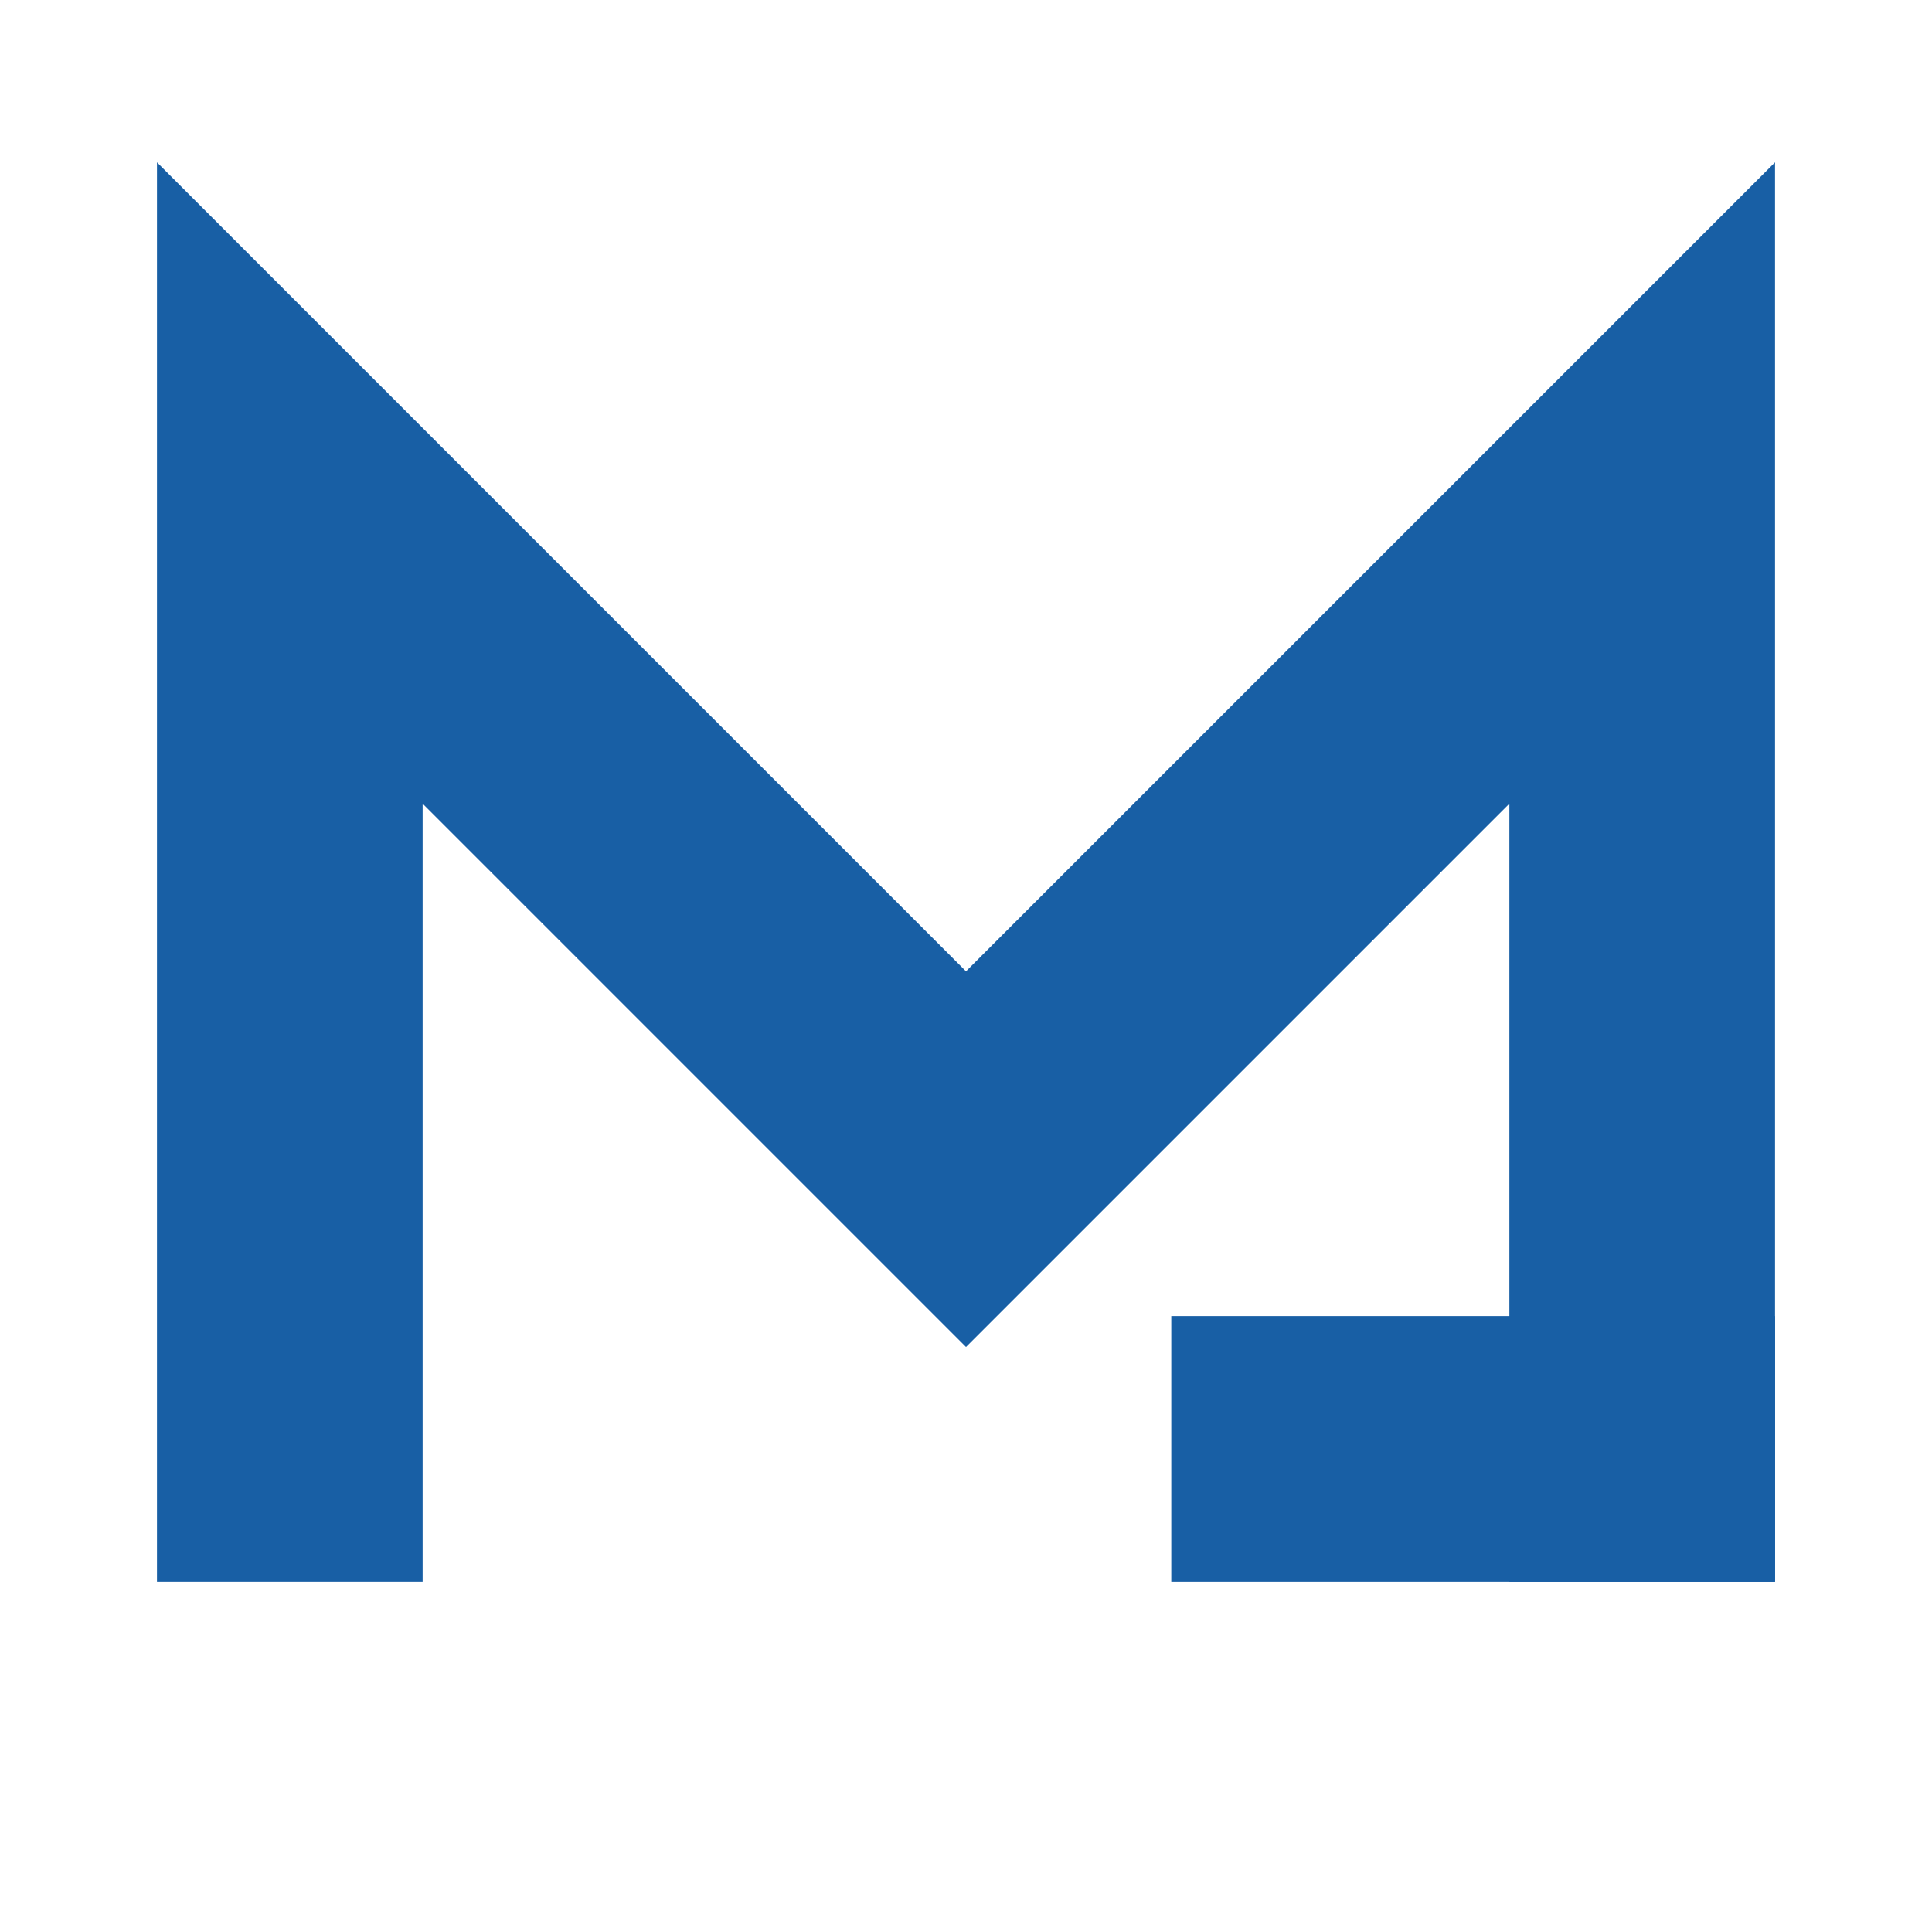
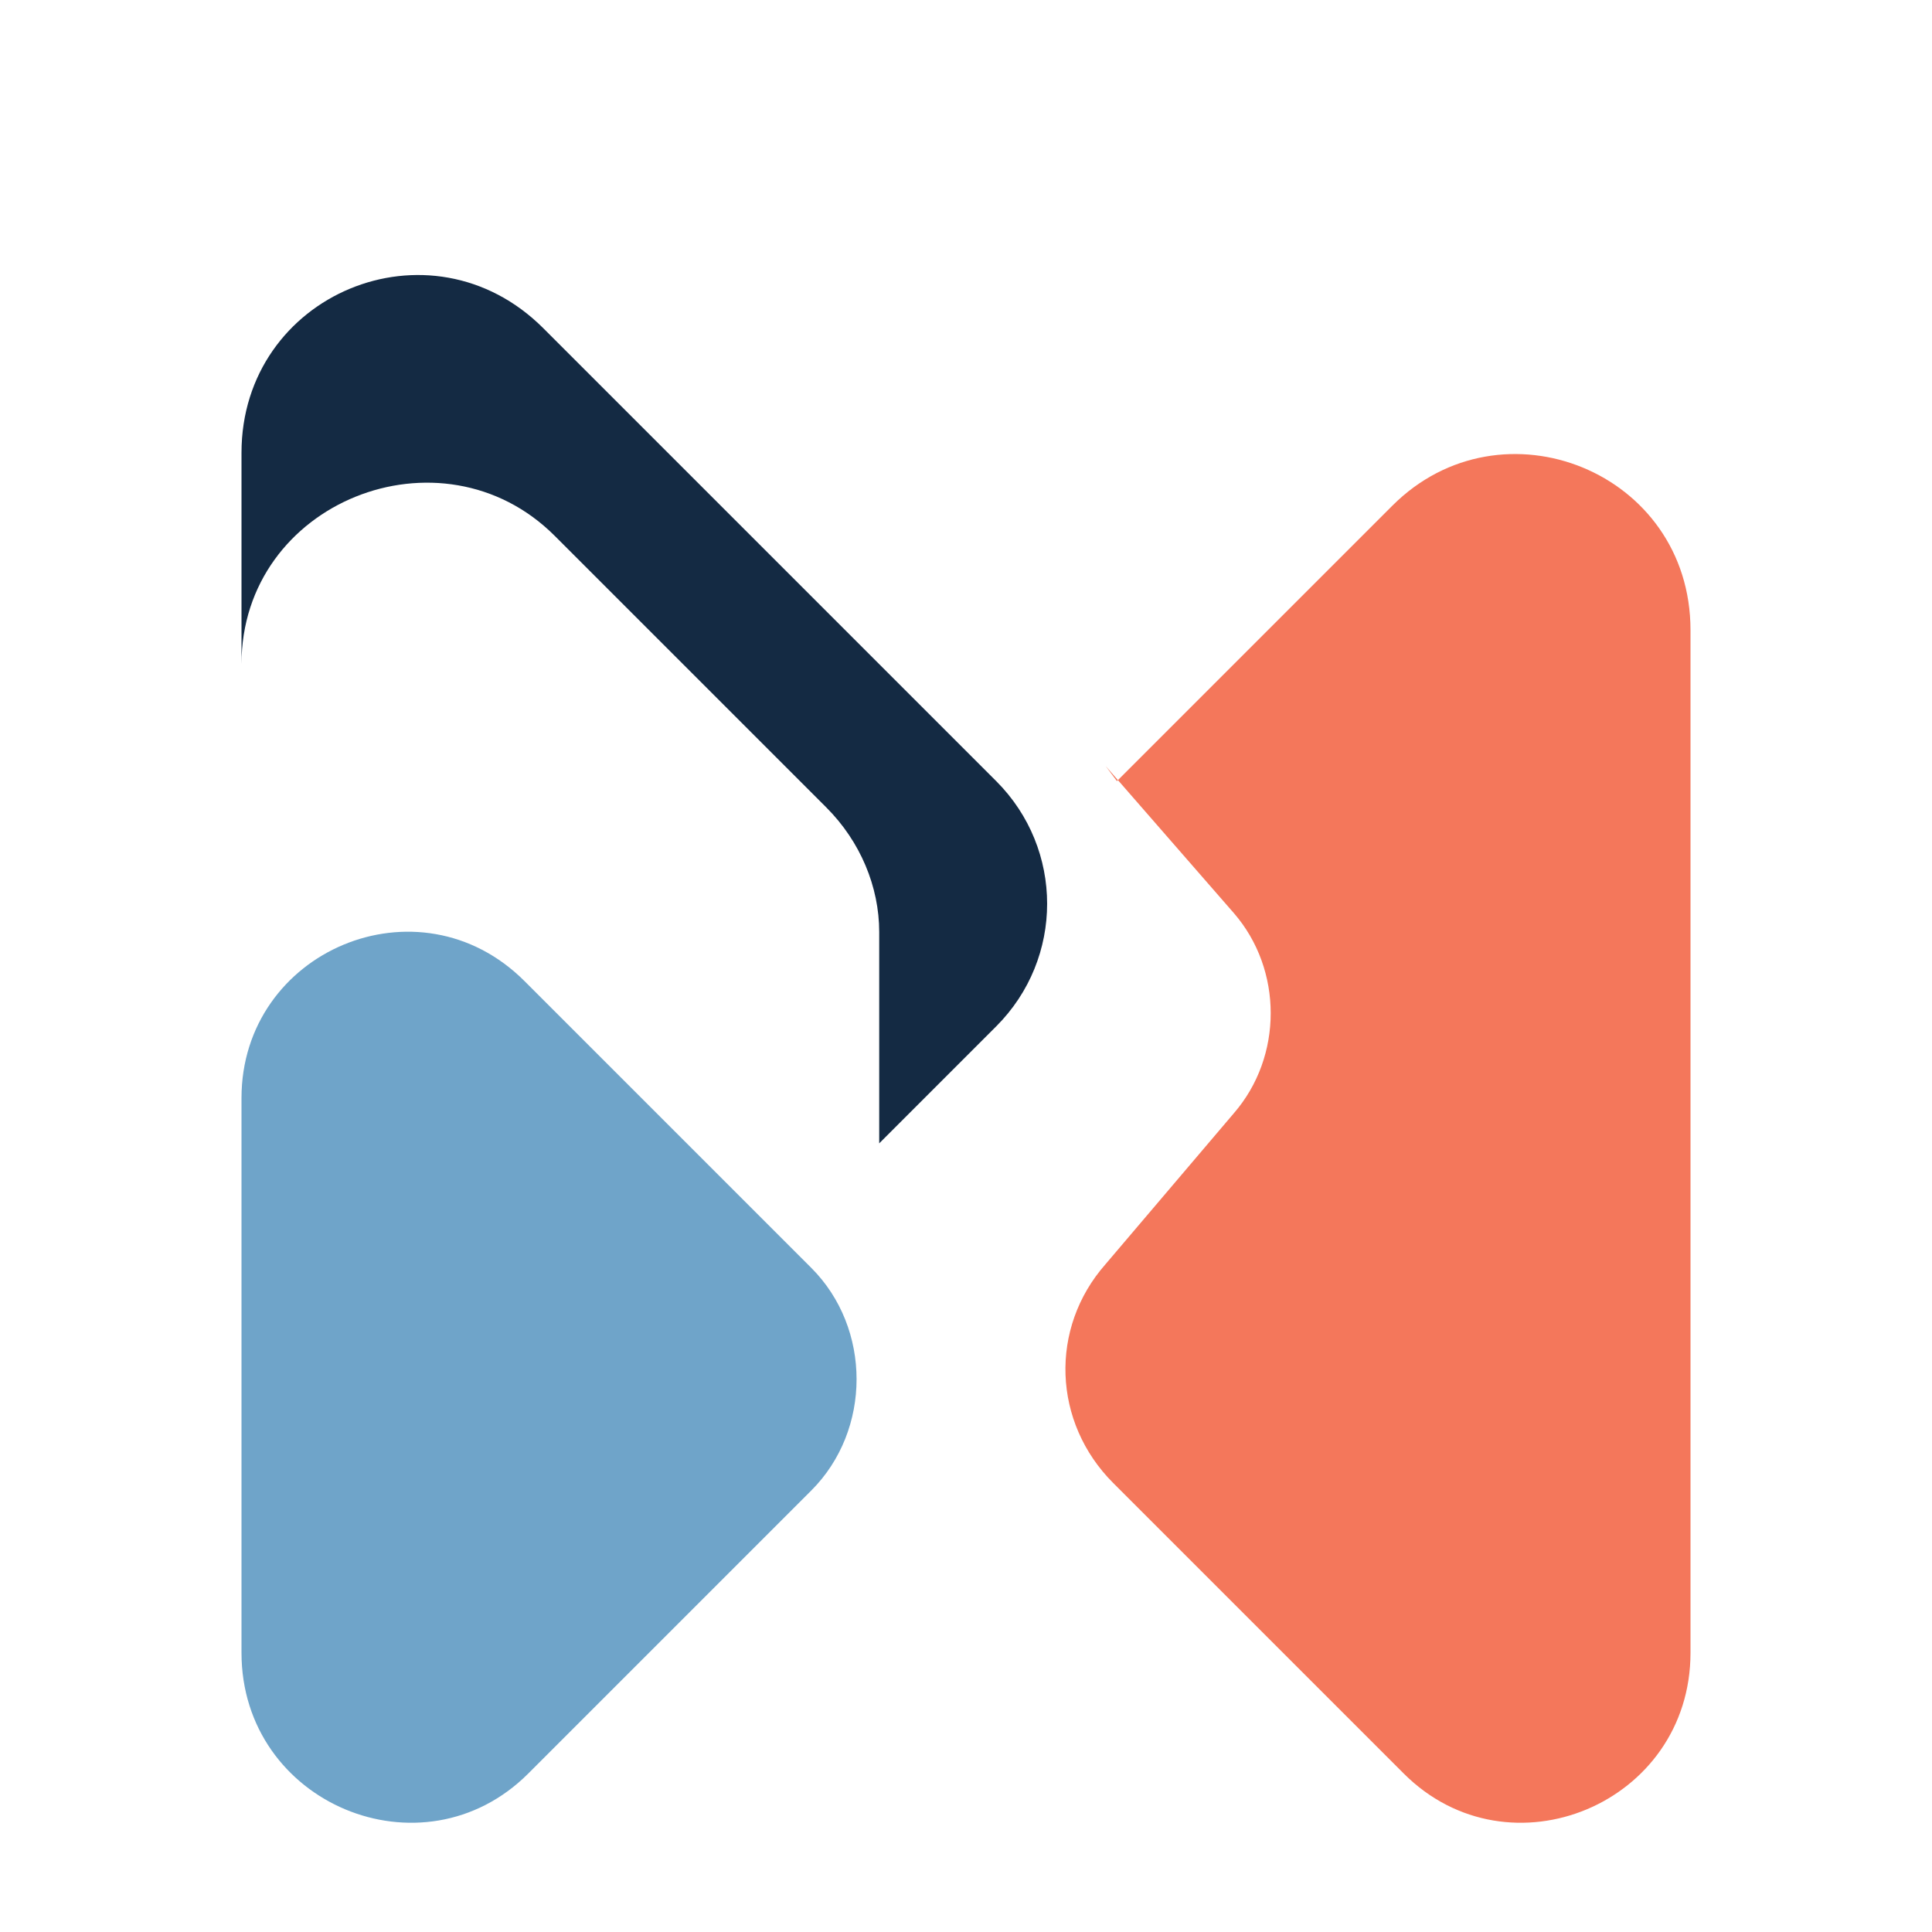
- <svg xmlns="http://www.w3.org/2000/svg" viewBox="0 0 40 40" fill="none" role="img" aria-labelledby="title">
-   <path d="M6 30V10L20 24L34 10V30" stroke="#185FA5" stroke-width="5.5" stroke-linecap="square" stroke-linejoin="miter" />
-   <path d="M27 30h7" stroke="#185FA5" stroke-width="5.5" stroke-linecap="square" />
+ <svg xmlns="http://www.w3.org/2000/svg" viewBox="0 0 512 512" role="img" aria-labelledby="title desc">
+   <path fill="#142A43" d="M64 120c0-42 50-63 80-33l120 120c18 18 18 47 0 65l-31 31v-56c0-12-5-24-14-33l-72-72c-30-30-83-9-83 34V120Z" />
+   <path fill="#6FA4C9" d="M64 291c0-39 47-59 75-31l76 76c16 16 16 43 0 59l-75 75c-28 28-76 8-76-32V291Z" />
+   <path fill="#F4775B" d="M296 207 369 134c29-29 79-9 79 33v271c0 40-48 60-76 32l-77-77c-16-16-17-41-2-58l34-40c13-15 13-38 0-53l-34-39 3 4Z" />
</svg>
